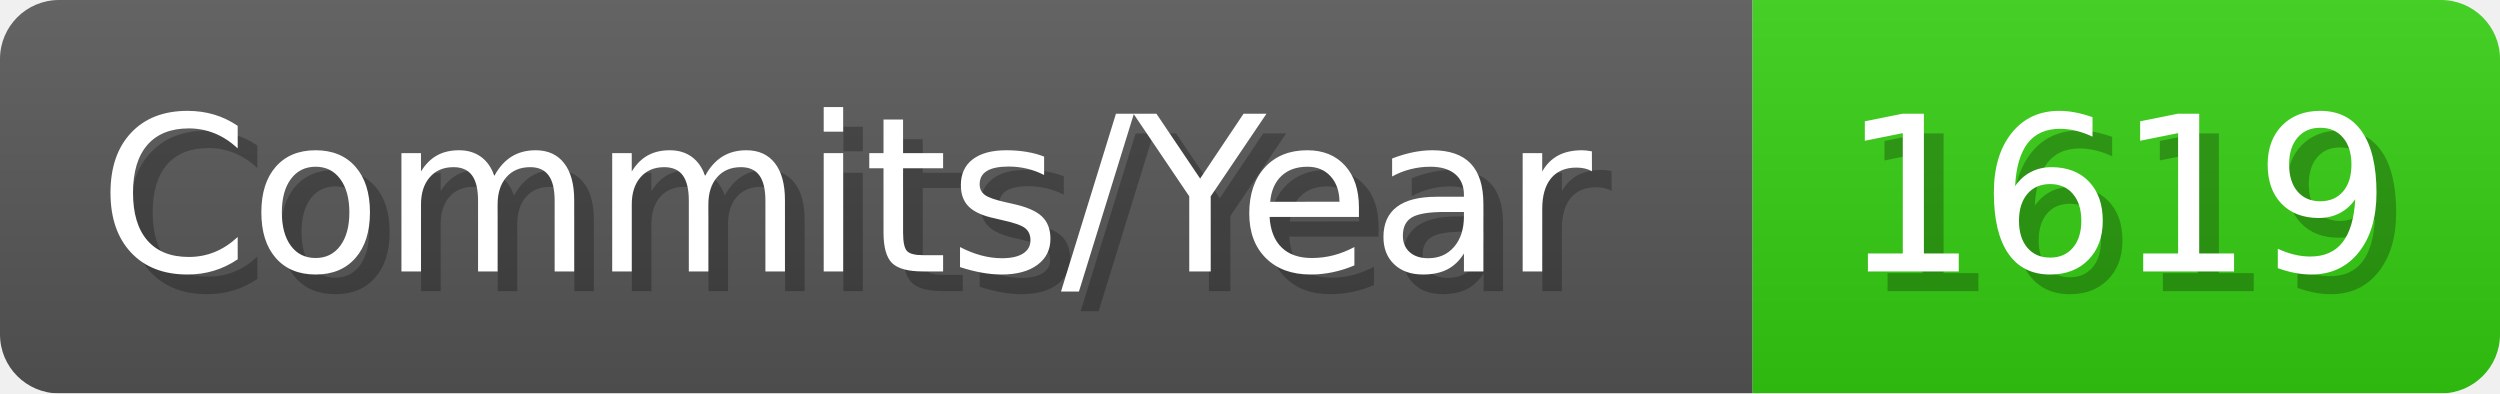
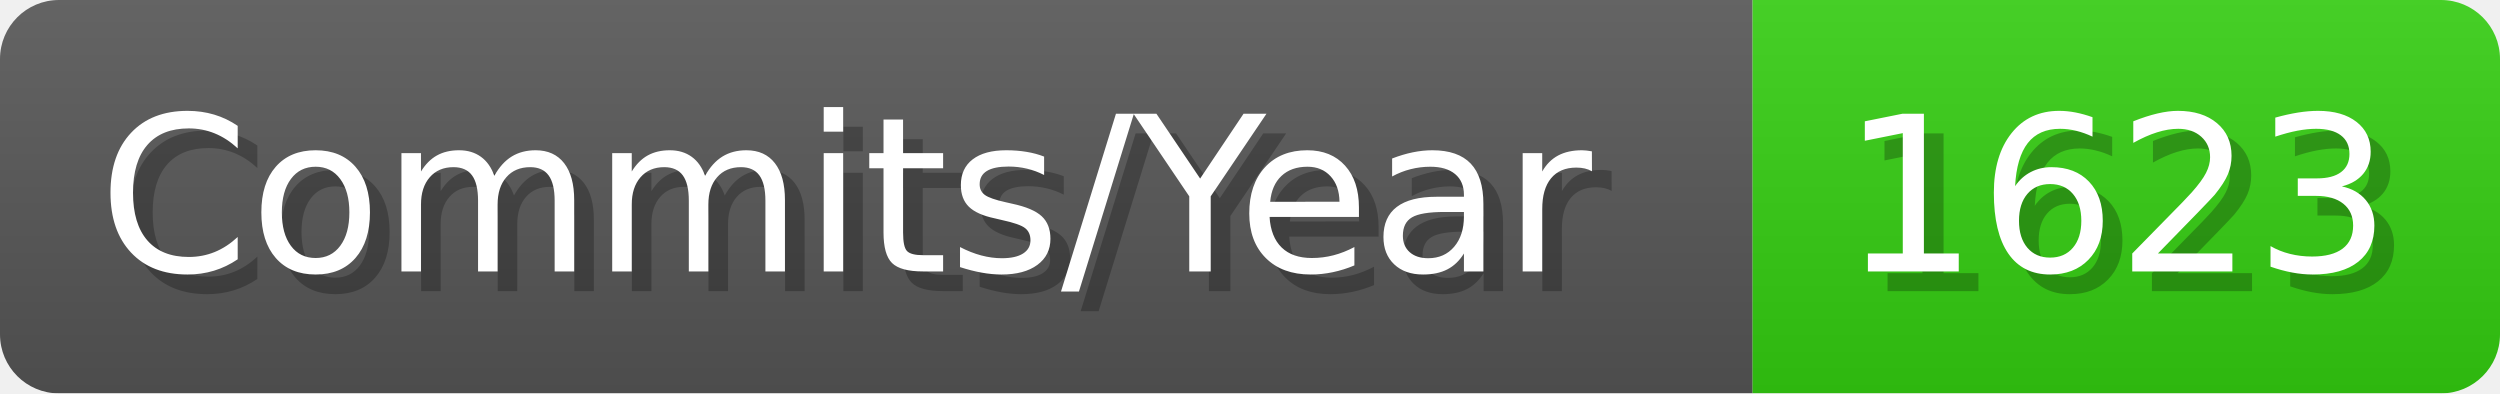
- <svg xmlns="http://www.w3.org/2000/svg" width="127.1" height="20" viewBox="0 0 1271 200" role="img" aria-label="Commits/Year: 1619">
+ <svg xmlns="http://www.w3.org/2000/svg" width="127.1" height="20" viewBox="0 0 1271 200" role="img" aria-label="Commits/Year: 1623">
  <linearGradient id="aUPdi" x2="0" y2="100%">
    <stop offset="0" stop-opacity=".1" stop-color="#EEE" />
    <stop offset="1" stop-opacity=".1" />
  </linearGradient>
  <mask id="WfAiQ">
    <rect width="1271" height="200" rx="30" fill="#FFF" />
  </mask>
  <g mask="url(#WfAiQ)">
    <rect width="891" height="200" fill="#555" />
    <rect width="380" height="200" fill="#3C1" x="891" />
    <rect width="1271" height="200" fill="url(#aUPdi)" />
  </g>
  <g aria-hidden="true" fill="#fff" text-anchor="start" font-family="Verdana,DejaVu Sans,sans-serif" font-size="110">
    <text x="60" y="148" textLength="791" fill="#000" opacity="0.25">Commits/Year</text>
    <text x="50" y="138" textLength="791">Commits/Year</text>
-     <text x="946" y="148" textLength="280" fill="#000" opacity="0.25">1619</text>
-     <text x="936" y="138" textLength="280">1619</text>
+     <text x="946" y="148" textLength="280" fill="#000" opacity="0.25">1623</text>
+     <text x="936" y="138" textLength="280">1623</text>
  </g>
</svg>
